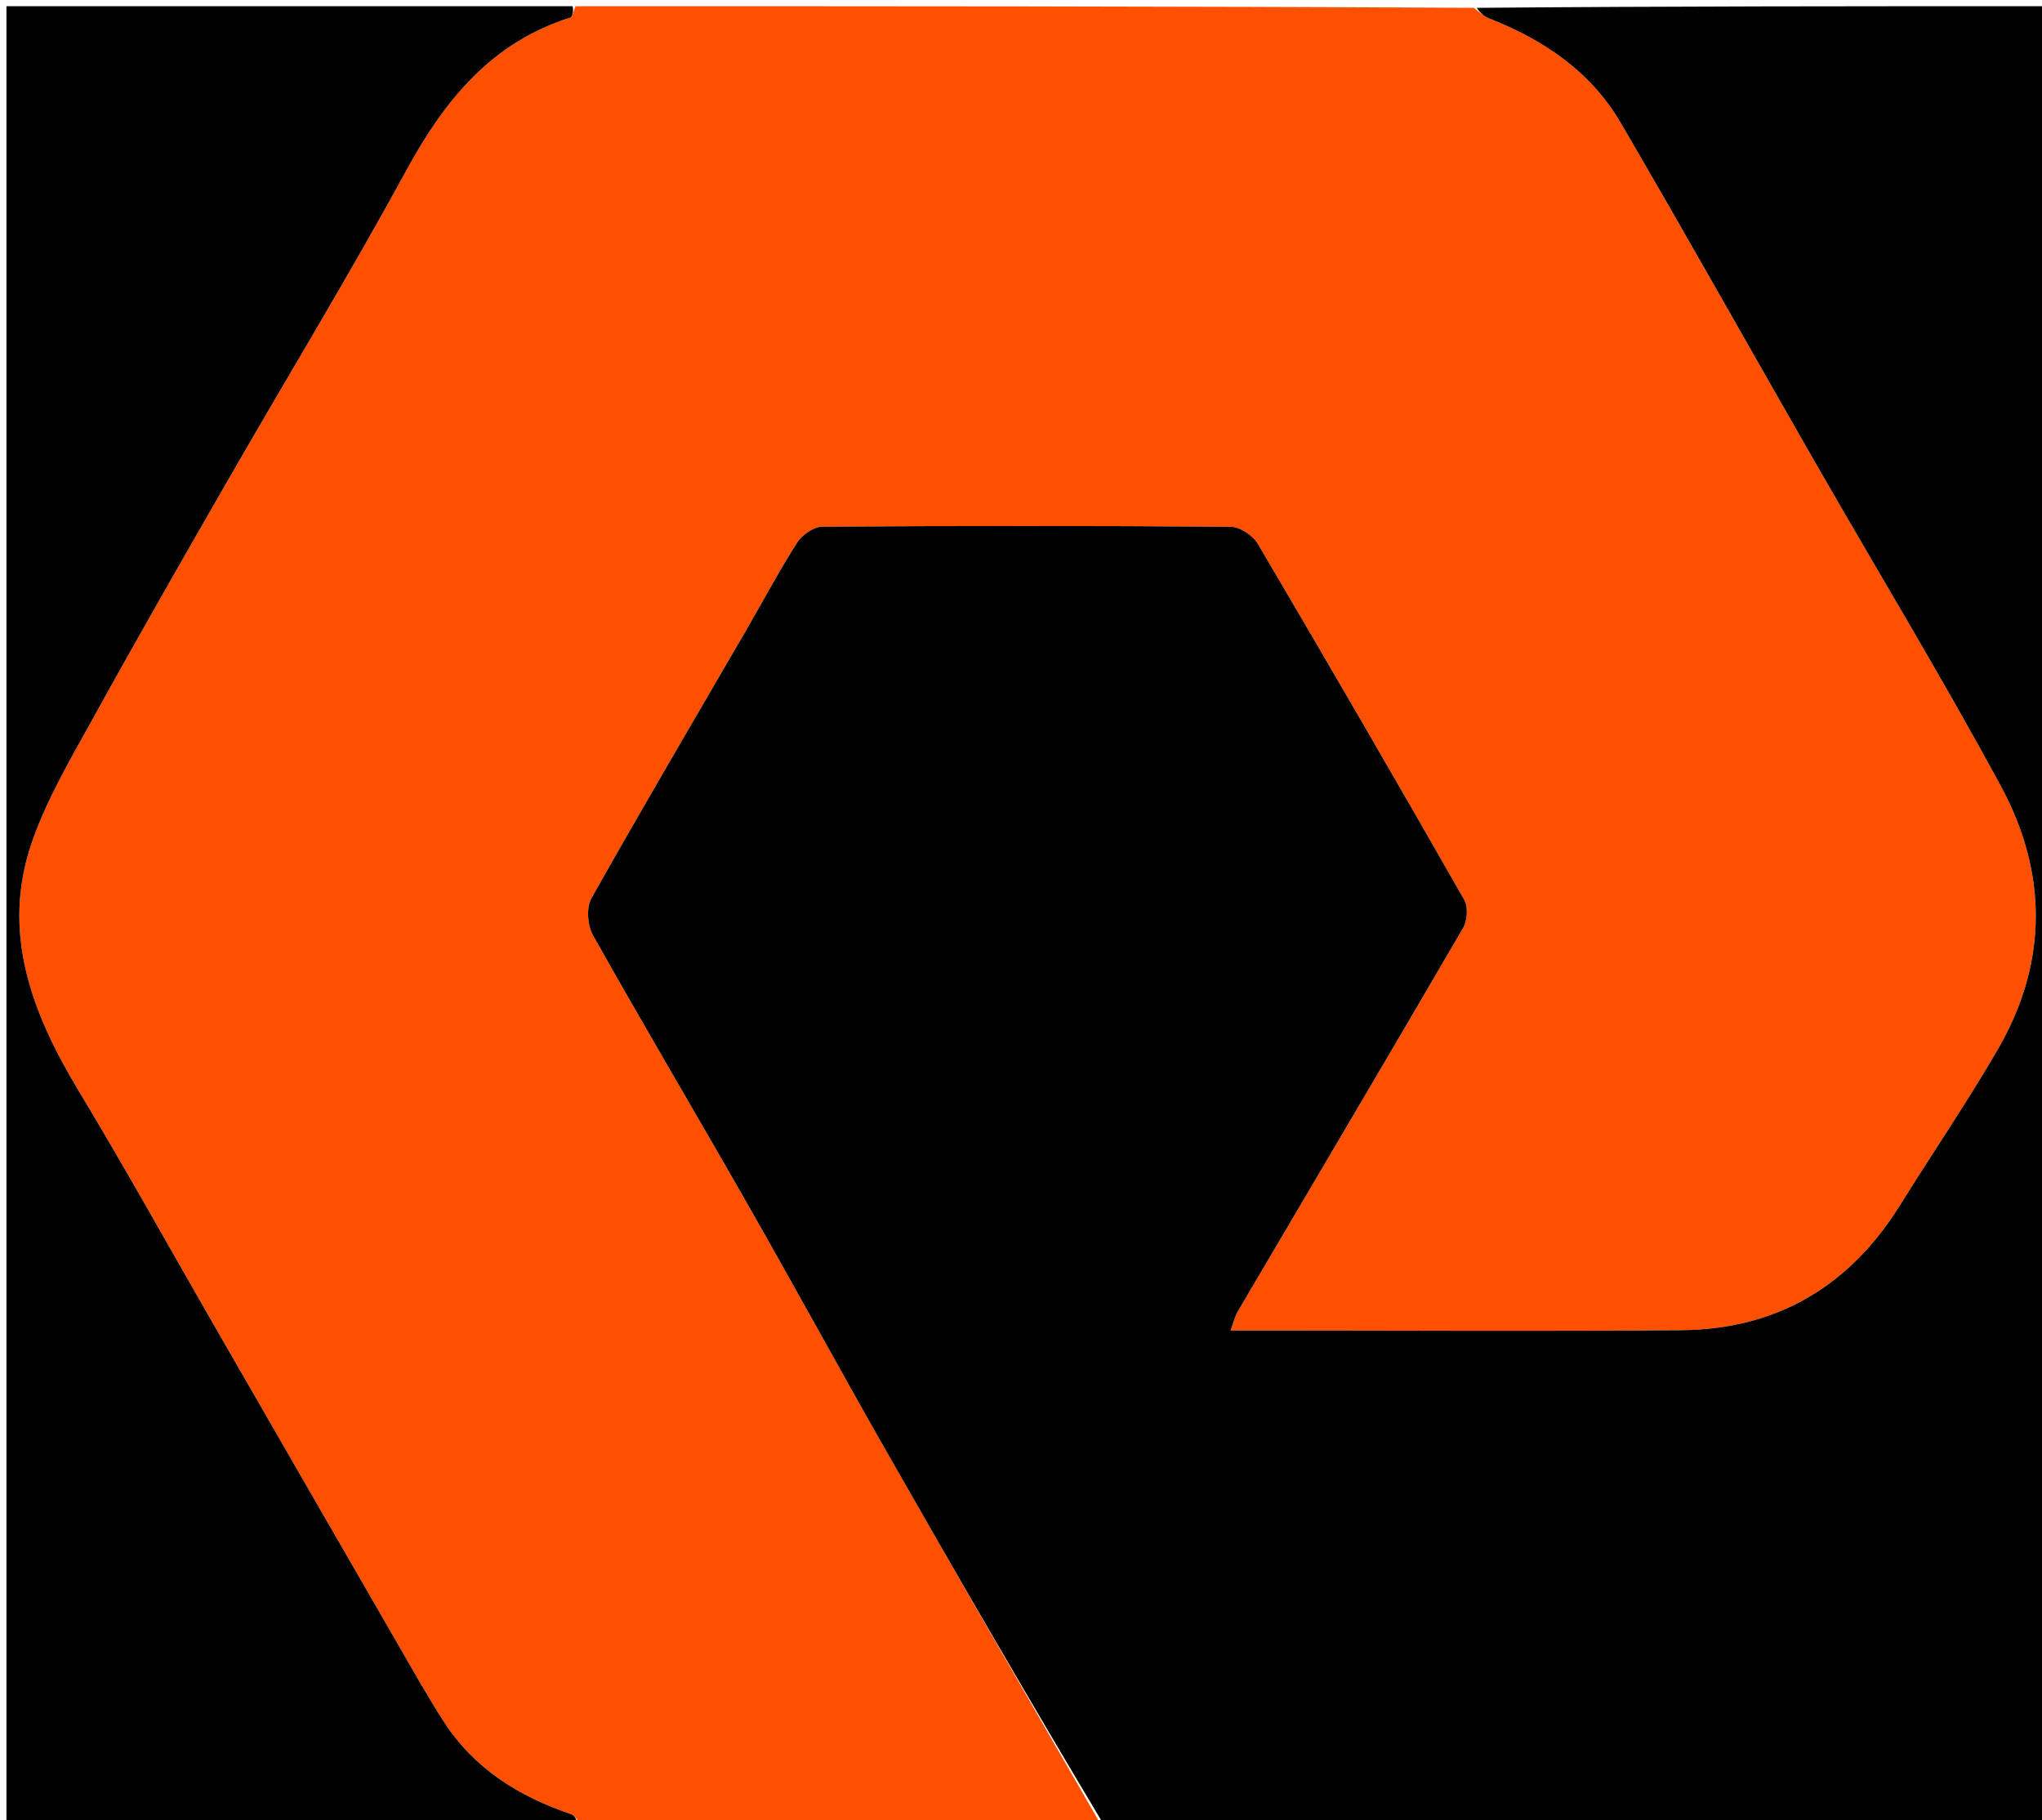
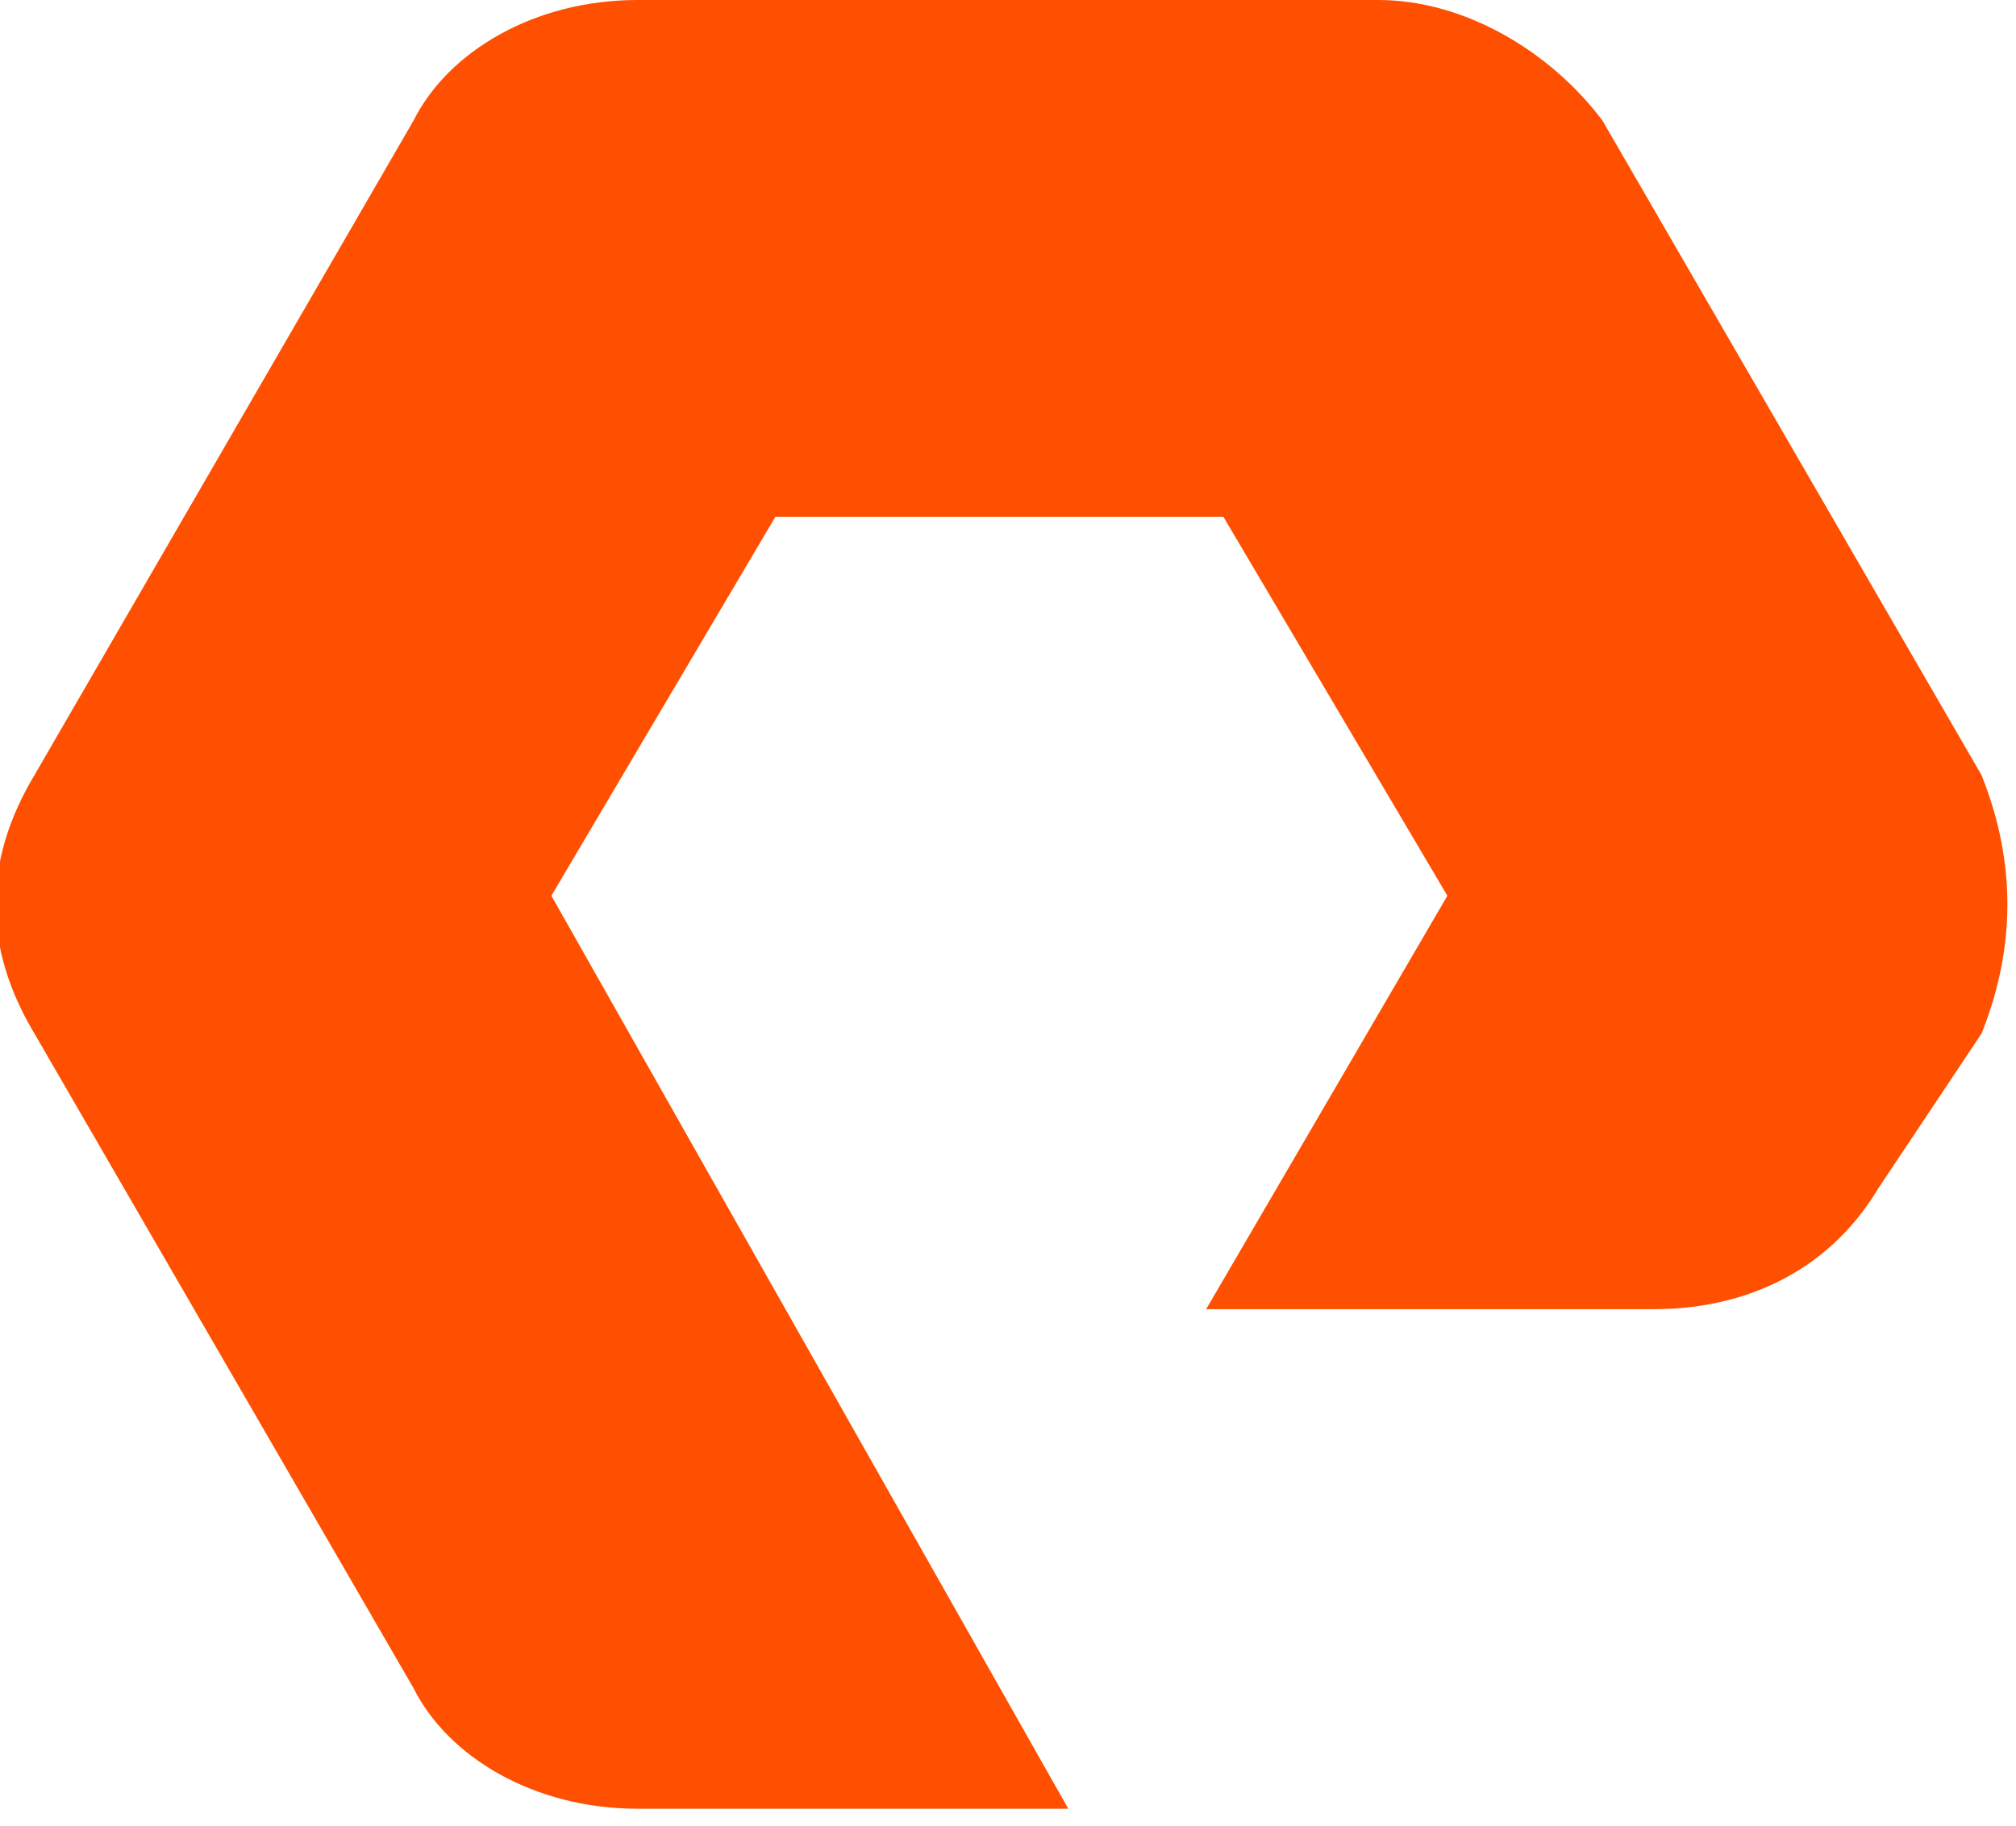
- <svg xmlns="http://www.w3.org/2000/svg" version="1.1" id="Layer_1" x="0px" y="0px" width="100%" viewBox="0 0 330 294" xml:space="preserve">
-   <path fill="#FE5000" opacity="1" stroke="none" d=" M178,295   C149.979,295 121.958,295 93.809,294.733   C93.217,294.016 92.831,293.338 92.278,293.15   C83.845,290.29 76.592,285.787 71.687,278.151   C69.139,274.185 66.828,270.065 64.469,265.98   C54.622,248.931 44.793,231.87 34.966,214.809   C27.571,201.972 20.388,189.007 12.743,176.321   C5.174,163.76 0.096,150.71 5.156,136.088   C7.571,129.11 11.443,122.592 15.036,116.077   C22.112,103.249 29.399,90.536 36.7,77.835   C46.353,61.042 56.431,44.484 65.696,27.482   C71.867,16.159 79.405,6.883 92.138,2.844   C92.576,2.705 92.719,1.636 93,1   C141.354,1 189.708,1 238.191,1.267   C239.114,2.029 239.854,2.662 240.71,2.998   C249.487,6.449 257.079,11.568 261.891,19.802   C272.578,38.087 282.929,56.567 293.47,74.938   C303.441,92.314 313.844,109.455 323.373,127.07   C330.917,141.016 330.982,155.538 322.912,169.484   C317.938,178.079 312.312,186.295 307.065,194.735   C298.909,207.852 287.15,214.814 271.721,214.949   C249.392,215.145 227.059,215 204.728,214.999   C202.938,214.999 201.148,214.999 198.859,214.999   C199.374,213.623 199.578,212.687 200.04,211.903   C212.185,191.26 224.389,170.651 236.444,149.955   C237.136,148.767 237.282,146.538 236.629,145.395   C225.641,126.153 214.529,106.98 203.278,87.891   C202.479,86.535 200.386,85.135 198.883,85.123   C176.887,84.946 154.888,84.954 132.891,85.112   C131.506,85.122 129.634,86.41 128.844,87.649   C125.869,92.313 123.27,97.216 120.49,102.006   C112.151,116.378 103.707,130.691 95.568,145.176   C94.721,146.685 94.95,149.574 95.846,151.167   C104.071,165.791 112.625,180.229 120.939,194.803   C128.525,208.104 135.852,221.552 143.437,234.853   C154.892,254.94 166.473,274.955 178,295  z" />
-   <path fill="#000000" opacity="1" stroke="none" d=" M178.469,295   C166.473,274.955 154.892,254.94 143.437,234.853   C135.852,221.552 128.525,208.104 120.939,194.803   C112.625,180.229 104.071,165.791 95.846,151.167   C94.95,149.574 94.721,146.685 95.568,145.176   C103.707,130.691 112.151,116.378 120.49,102.006   C123.27,97.216 125.869,92.313 128.844,87.649   C129.634,86.41 131.506,85.122 132.891,85.112   C154.888,84.954 176.887,84.946 198.883,85.123   C200.386,85.135 202.479,86.535 203.278,87.891   C214.529,106.98 225.641,126.153 236.629,145.395   C237.282,146.538 237.136,148.767 236.444,149.955   C224.389,170.651 212.185,191.26 200.04,211.903   C199.578,212.687 199.374,213.623 198.859,214.999   C201.148,214.999 202.938,214.999 204.728,214.999   C227.059,215 249.392,215.145 271.721,214.949   C287.15,214.814 298.909,207.852 307.065,194.735   C312.312,186.295 317.938,178.079 322.912,169.484   C330.982,155.538 330.917,141.016 323.373,127.07   C313.844,109.455 303.441,92.314 293.47,74.938   C282.929,56.567 272.578,38.087 261.891,19.802   C257.079,11.568 249.487,6.449 240.71,2.998   C239.854,2.662 239.114,2.029 238.66,1.267   C269.642,1 300.284,1 330.963,1   C330.963,98.895 330.963,196.791 330.963,295   C280.313,295 229.625,295 178.469,295  z" />
-   <path fill="#000000" opacity="1" stroke="none" d=" M92.531,1   C92.719,1.636 92.576,2.705 92.138,2.844   C79.405,6.883 71.867,16.159 65.696,27.482   C56.431,44.484 46.353,61.042 36.7,77.835   C29.399,90.536 22.112,103.249 15.036,116.077   C11.443,122.592 7.571,129.11 5.156,136.088   C0.096,150.71 5.174,163.76 12.743,176.321   C20.388,189.007 27.571,201.972 34.966,214.809   C44.793,231.87 54.622,248.931 64.469,265.98   C66.828,270.065 69.139,274.185 71.687,278.151   C76.592,285.787 83.845,290.29 92.278,293.15   C92.831,293.338 93.217,294.016 93.34,294.733   C62.361,295 31.723,295 1.042,295   C1.042,197.118 1.042,99.236 1.042,1   C31.353,1 61.708,1 92.531,1  z" />
+ <svg xmlns="http://www.w3.org/2000/svg" viewBox="21 268 117 106">
+   <path d="m83 373h-25c-6 0-11-3-13-7l-22-38c-3-5-3-10 0-15l22-38c2-4 7-7 13-7h43c5 0 10 3 13 7l22 38c2 5 2 10 0 15l-6 9c-3 5-8 7-13 7h-26l14-24-13-22h-26l-13 22z" fill="#fe5000" />
</svg>
